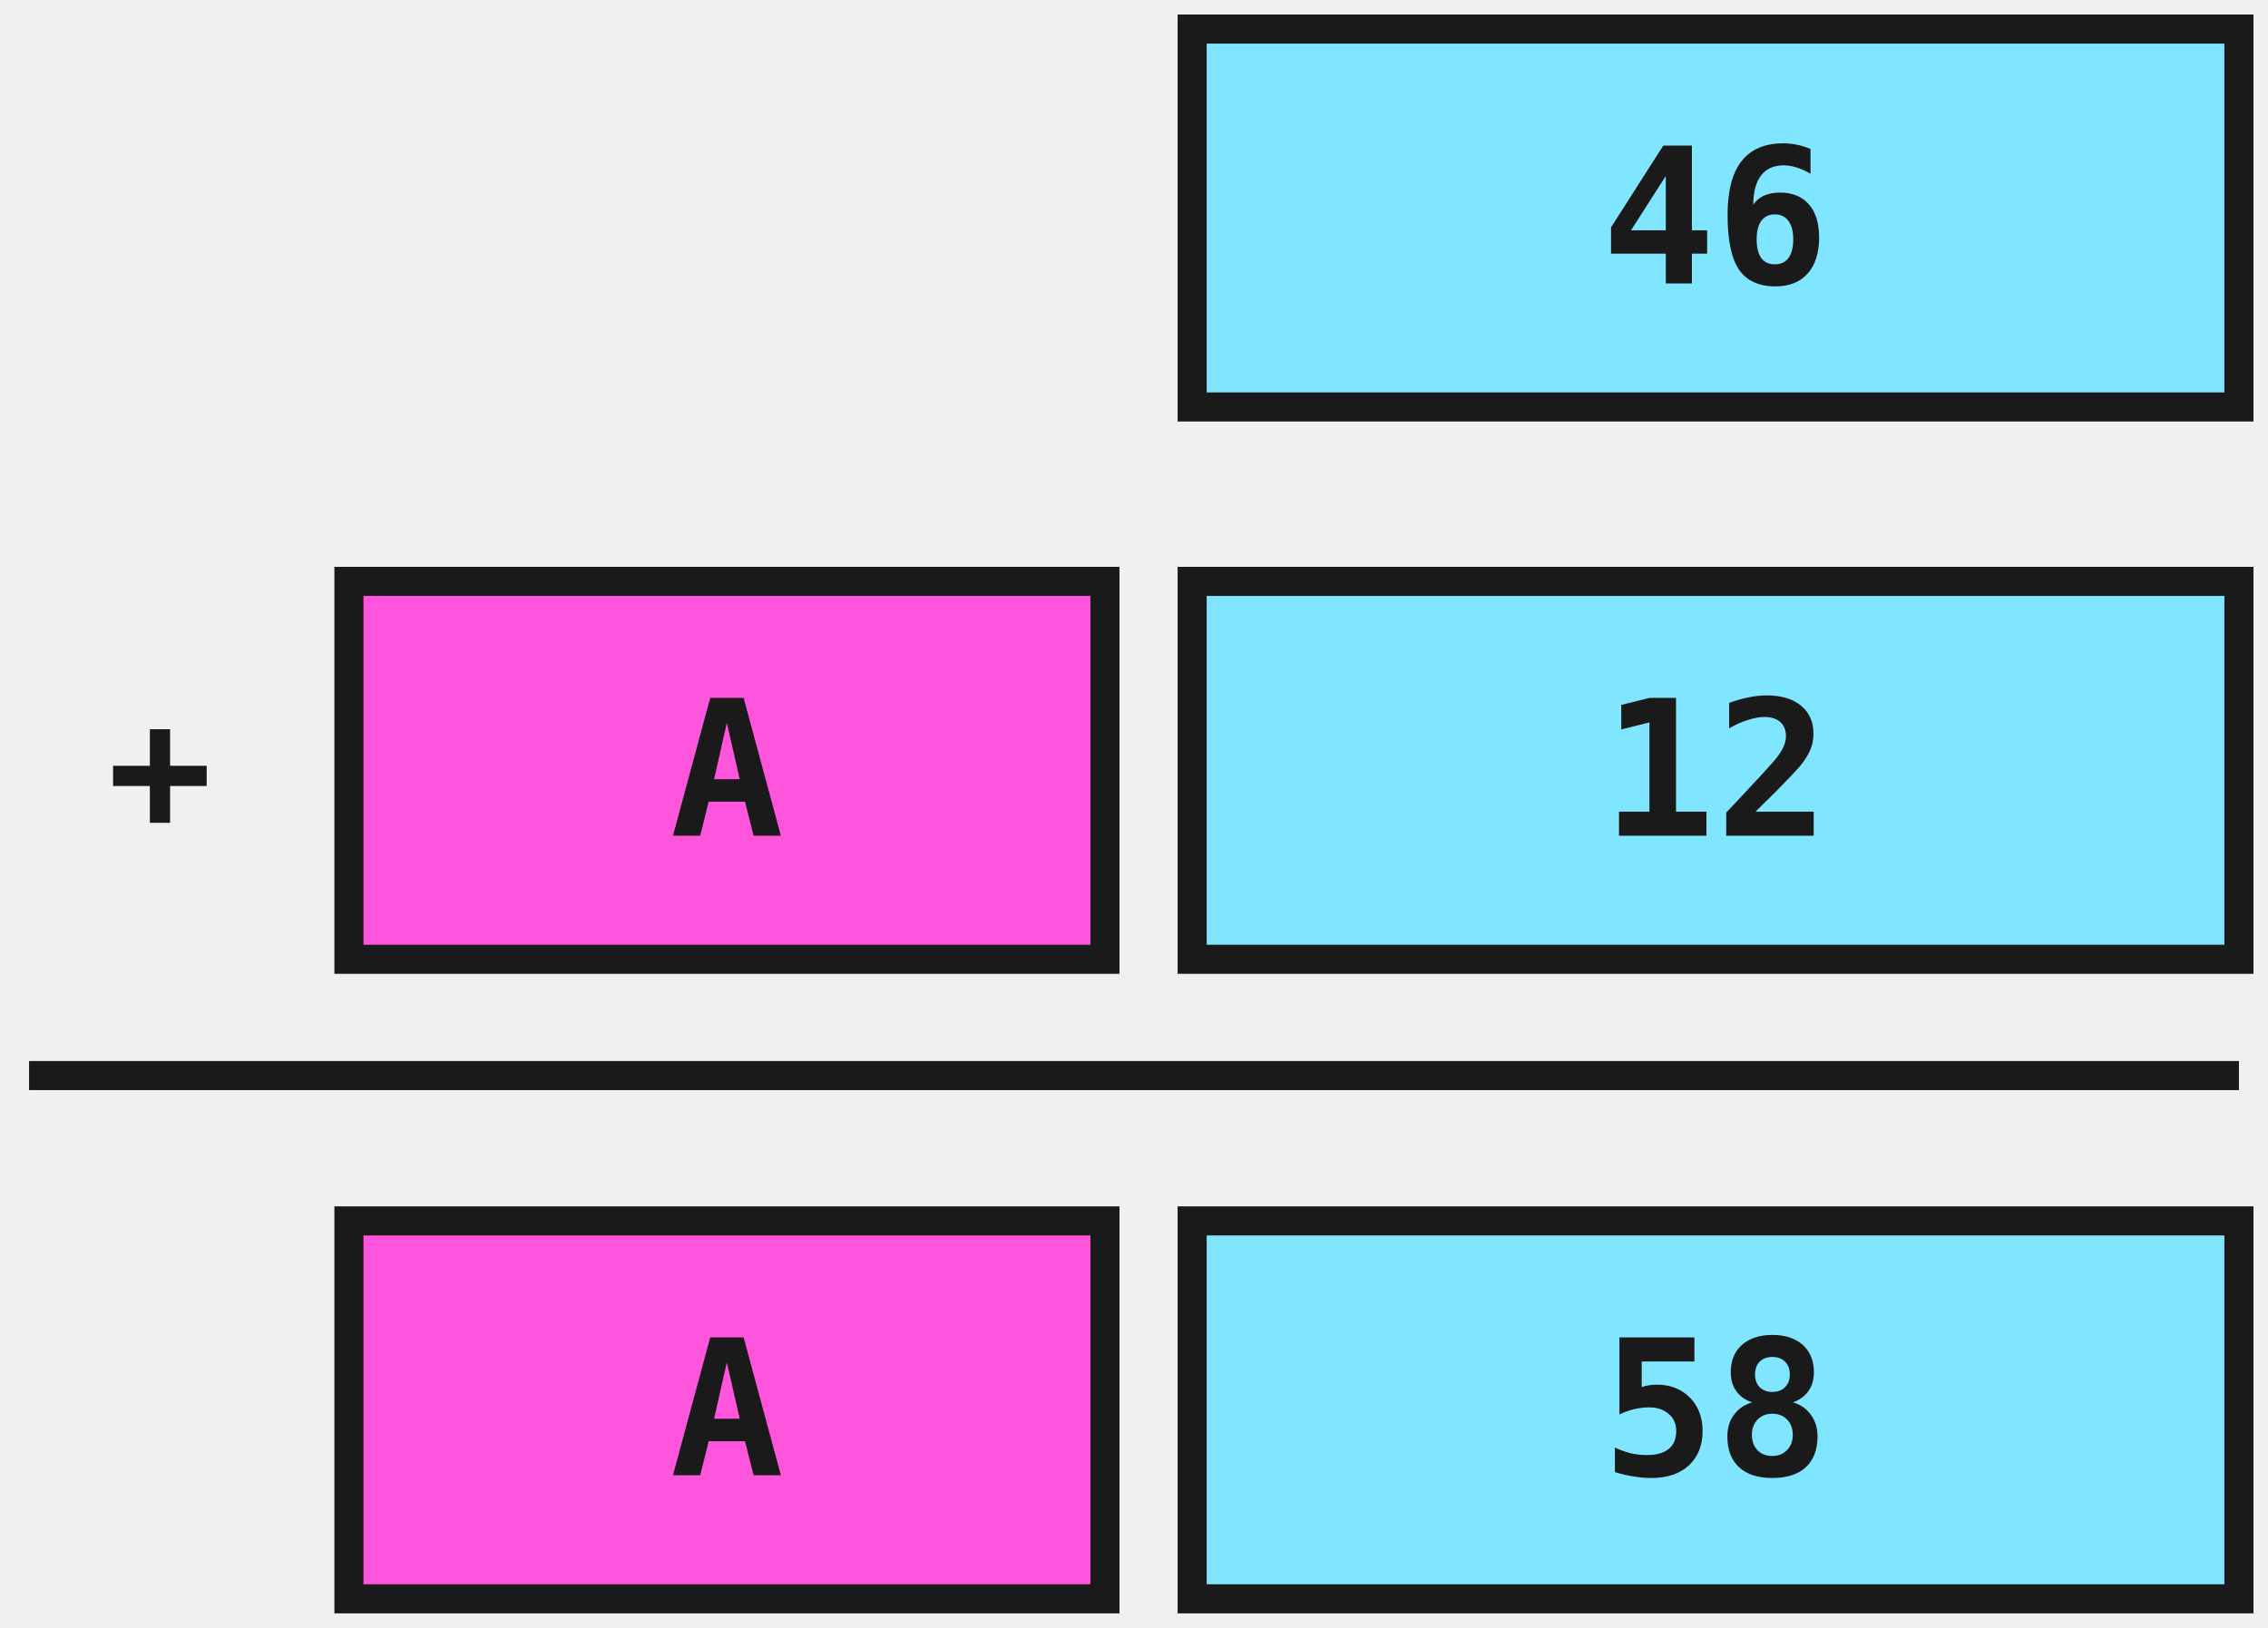
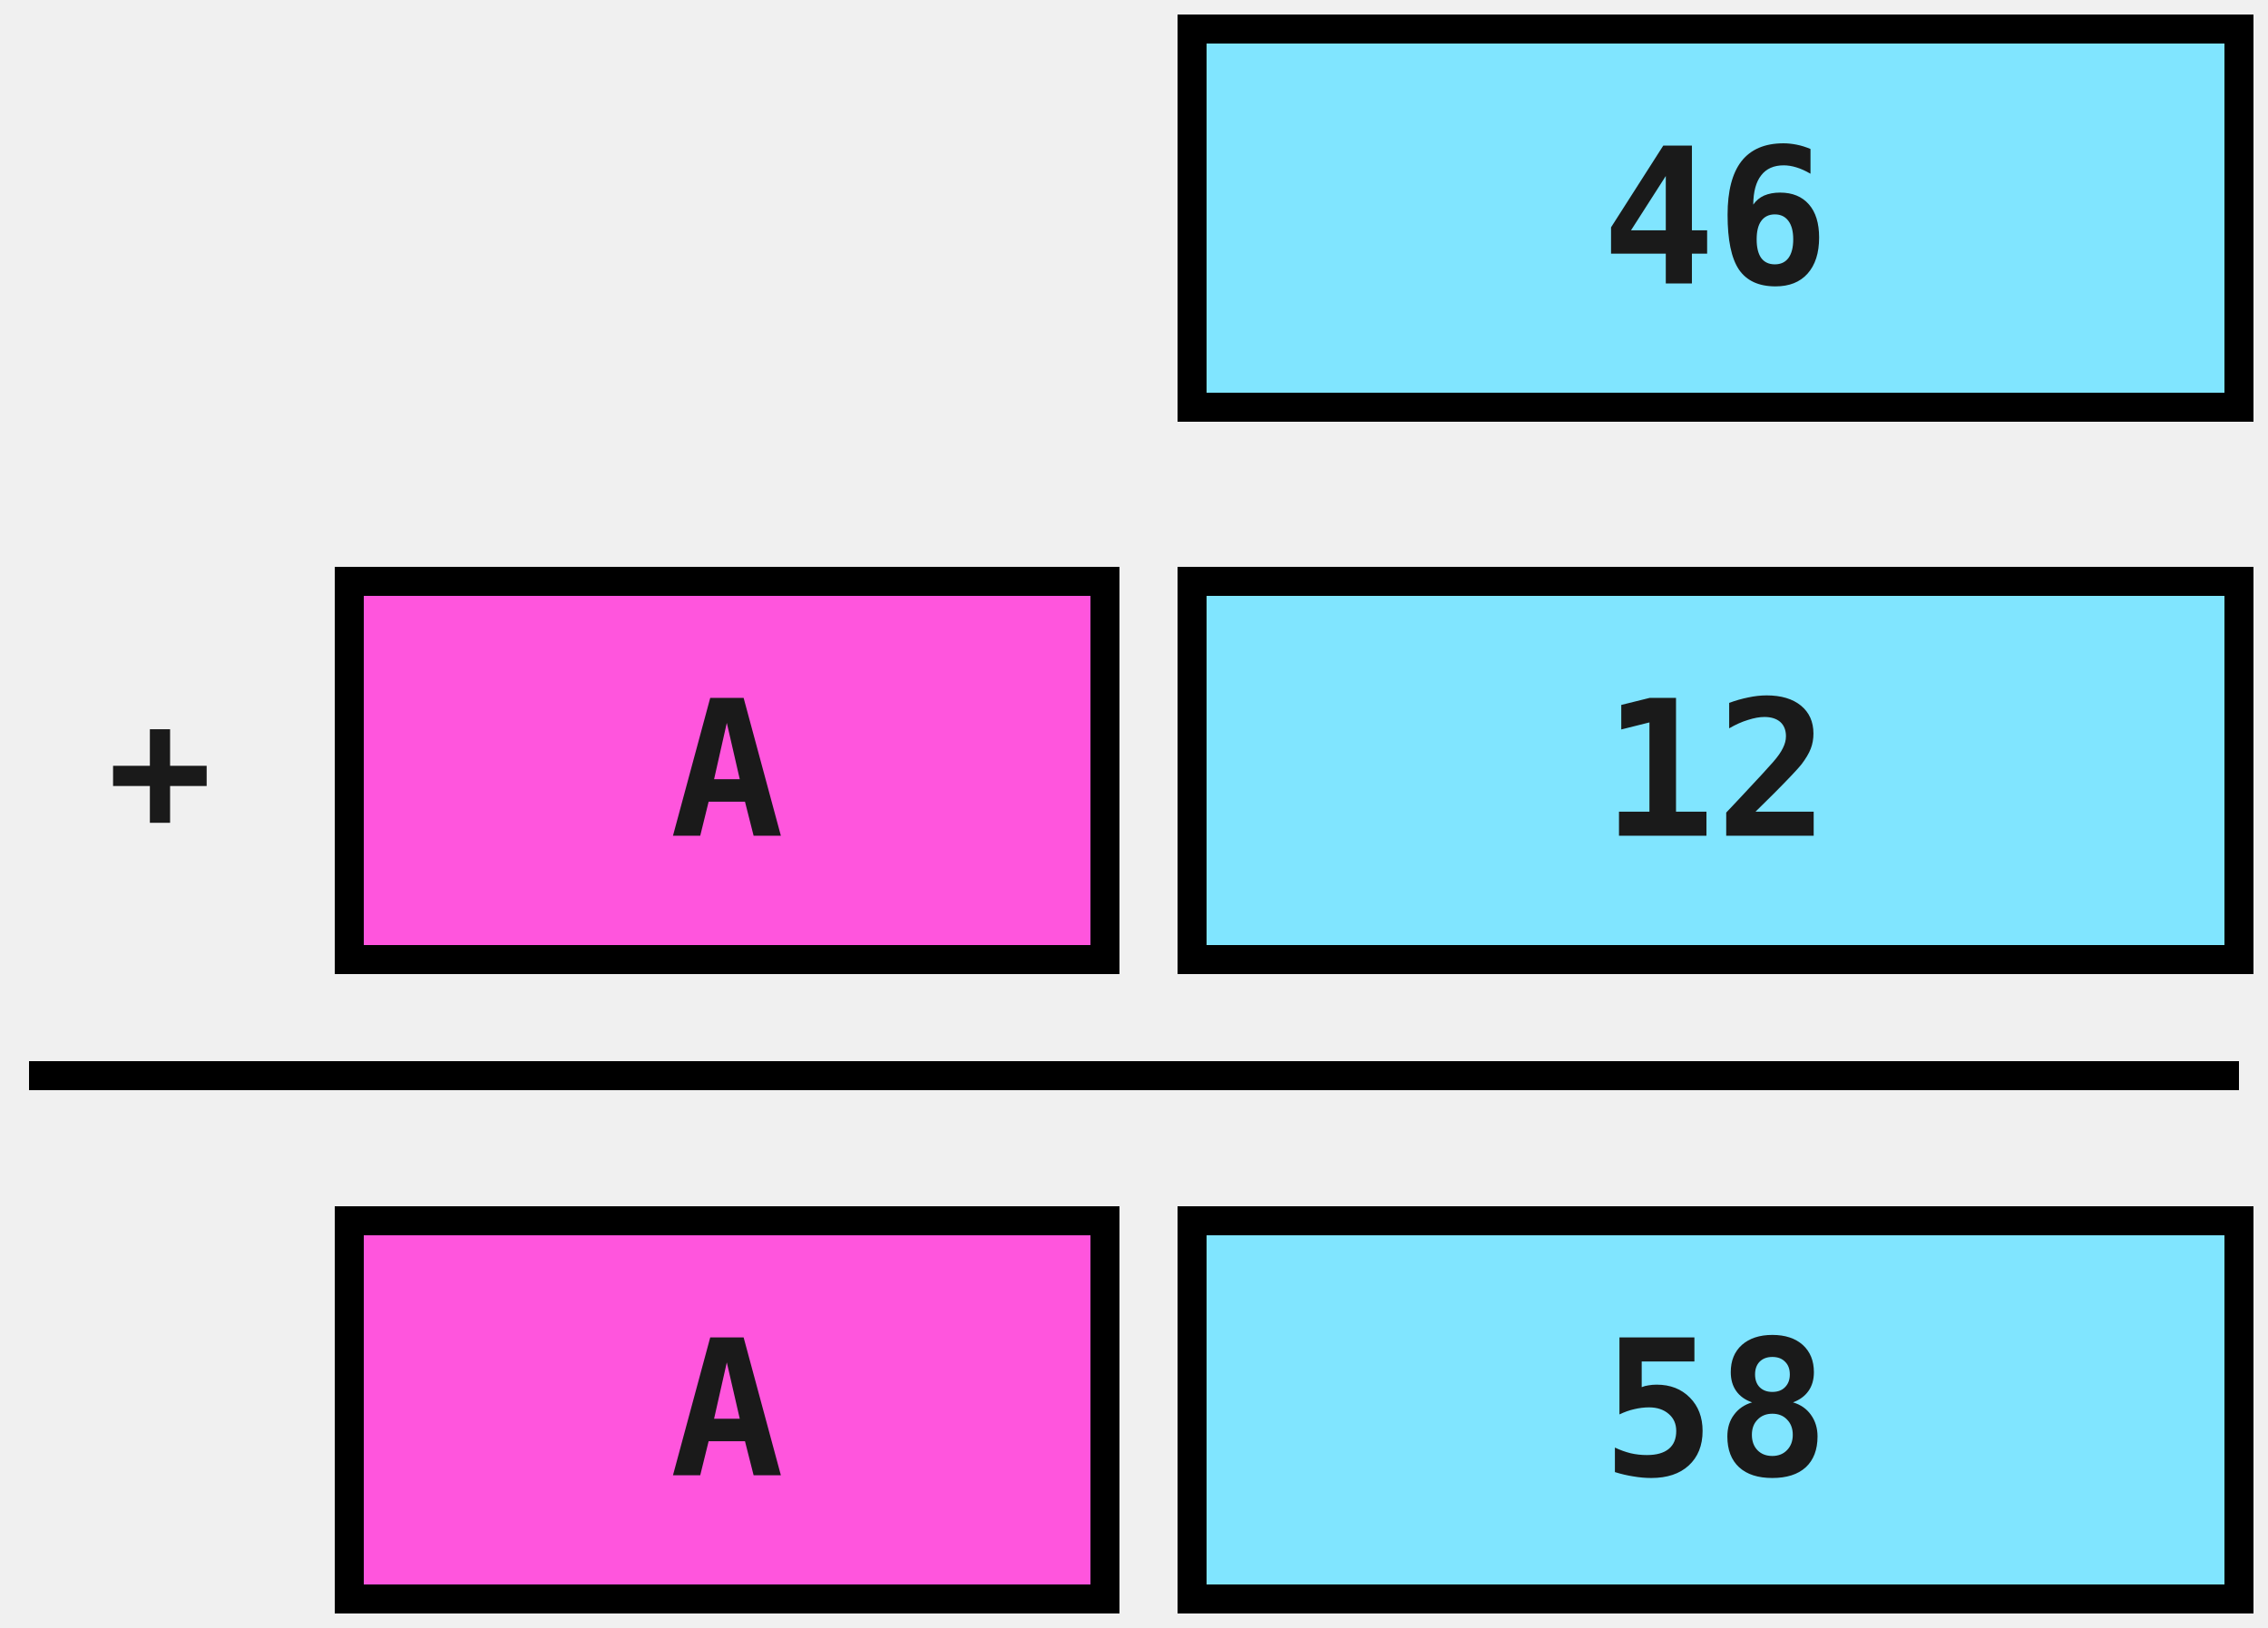
<svg xmlns="http://www.w3.org/2000/svg" width="156" height="112" viewBox="-2 -2 156 112" role="img">
  <style>
  text { font-family: "Roboto Mono", ui-monospace, "SF Mono", Menlo, Consolas, "DejaVu Sans Mono", "Liberation Mono", monospace; font-size: 13px; font-weight: 700; fill: #1a1a1a;
          text-anchor: middle; dominant-baseline: central; }
  text.label { font-size: 10px; font-weight: 400; fill: #5a5a5a; }
  text.heading { font-size: 12px; }
  text.start { text-anchor: start; }
  text.end { text-anchor: end; }
  text.small { font-size: 10px; font-weight: 400; font-style: italic; }
-   .outline { fill: none; stroke: #1a1a1a; stroke-width: 2; stroke-linejoin: miter; }
-   .divider { fill: none; stroke: #1a1a1a; stroke-width: 1; }
+   .outline { fill: none; stroke: #000; stroke-width: 2; shape-rendering: crispEdges; }
+   .divider { fill: none; stroke: #000; stroke-width: 1; shape-rendering: crispEdges; }
+   .diagonal { stroke: #000; stroke-width: 1; }
+   .rule { stroke: #000; stroke-width: 2; shape-rendering: crispEdges; }
  .dashed { stroke-dasharray: 4 3; }
-   .rule { stroke: #1a1a1a; stroke-width: 2; }
  .purple { fill: #ccaaff }
  .blue { fill: #80e5ff }
  .green { fill: #55ff99 }
  .cyan { fill: #55ffdd }
  .light-pink { fill: #ffaaee }
  .pink { fill: #ff55dd }
  .yellow { fill: #e5ff80 }
  .white { fill: #ffffff }
  @media (prefers-color-scheme: dark) {
    text { fill: #cccccc; }
    text.label { fill: #9a9a9a; }
-     .outline, .divider { stroke: #9a9a9a; }
-     .rule { stroke: #9a9a9a; }
-     .white { fill: #ffffff10 }
+     /* lines become gaps in the page colour between the tinted tiles */
+     .outline, .divider, .diagonal { stroke: #1a1a1a; }
+     .rule, .dashed { stroke: #cccccc; }
+     .white { fill: #ffffff1a }
    .purple { fill: #ccaaff40 }
    text.on-purple { fill: #ccaaff }
    .blue { fill: #80e5ff40 }
    text.on-blue { fill: #80e5ff }
    .green { fill: #55ff9940 }
    text.on-green { fill: #55ff99 }
    .cyan { fill: #55ffdd40 }
    text.on-cyan { fill: #55ffdd }
    .light-pink { fill: #ffaaee40 }
    text.on-light-pink { fill: #ffaaee }
    .pink { fill: #ff55dd40 }
    text.on-pink { fill: #ff55dd }
    .yellow { fill: #e5ff8040 }
    text.on-yellow { fill: #e5ff80 }
  }
  </style>
  <rect x="80" y="0" width="72" height="26" class="blue" />
  <text x="116" y="13" class="on-blue">46</text>
  <rect x="80" y="0" width="72" height="26" class="outline" />
  <rect x="22" y="38" width="52" height="26" class="pink" />
  <text x="48" y="51" class="on-pink">A</text>
  <rect x="22" y="38" width="52" height="26" class="outline" />
  <rect x="80" y="38" width="72" height="26" class="blue" />
  <text x="116" y="51" class="on-blue">12</text>
  <rect x="80" y="38" width="72" height="26" class="outline" />
  <text x="9" y="51" class="heading">+</text>
  <line x1="0" y1="72" x2="152" y2="72" class="rule" />
  <rect x="22" y="82" width="52" height="26" class="pink" />
  <text x="48" y="95" class="on-pink">A</text>
  <rect x="22" y="82" width="52" height="26" class="outline" />
  <rect x="80" y="82" width="72" height="26" class="blue" />
  <text x="116" y="95" class="on-blue">58</text>
  <rect x="80" y="82" width="72" height="26" class="outline" />
</svg>
